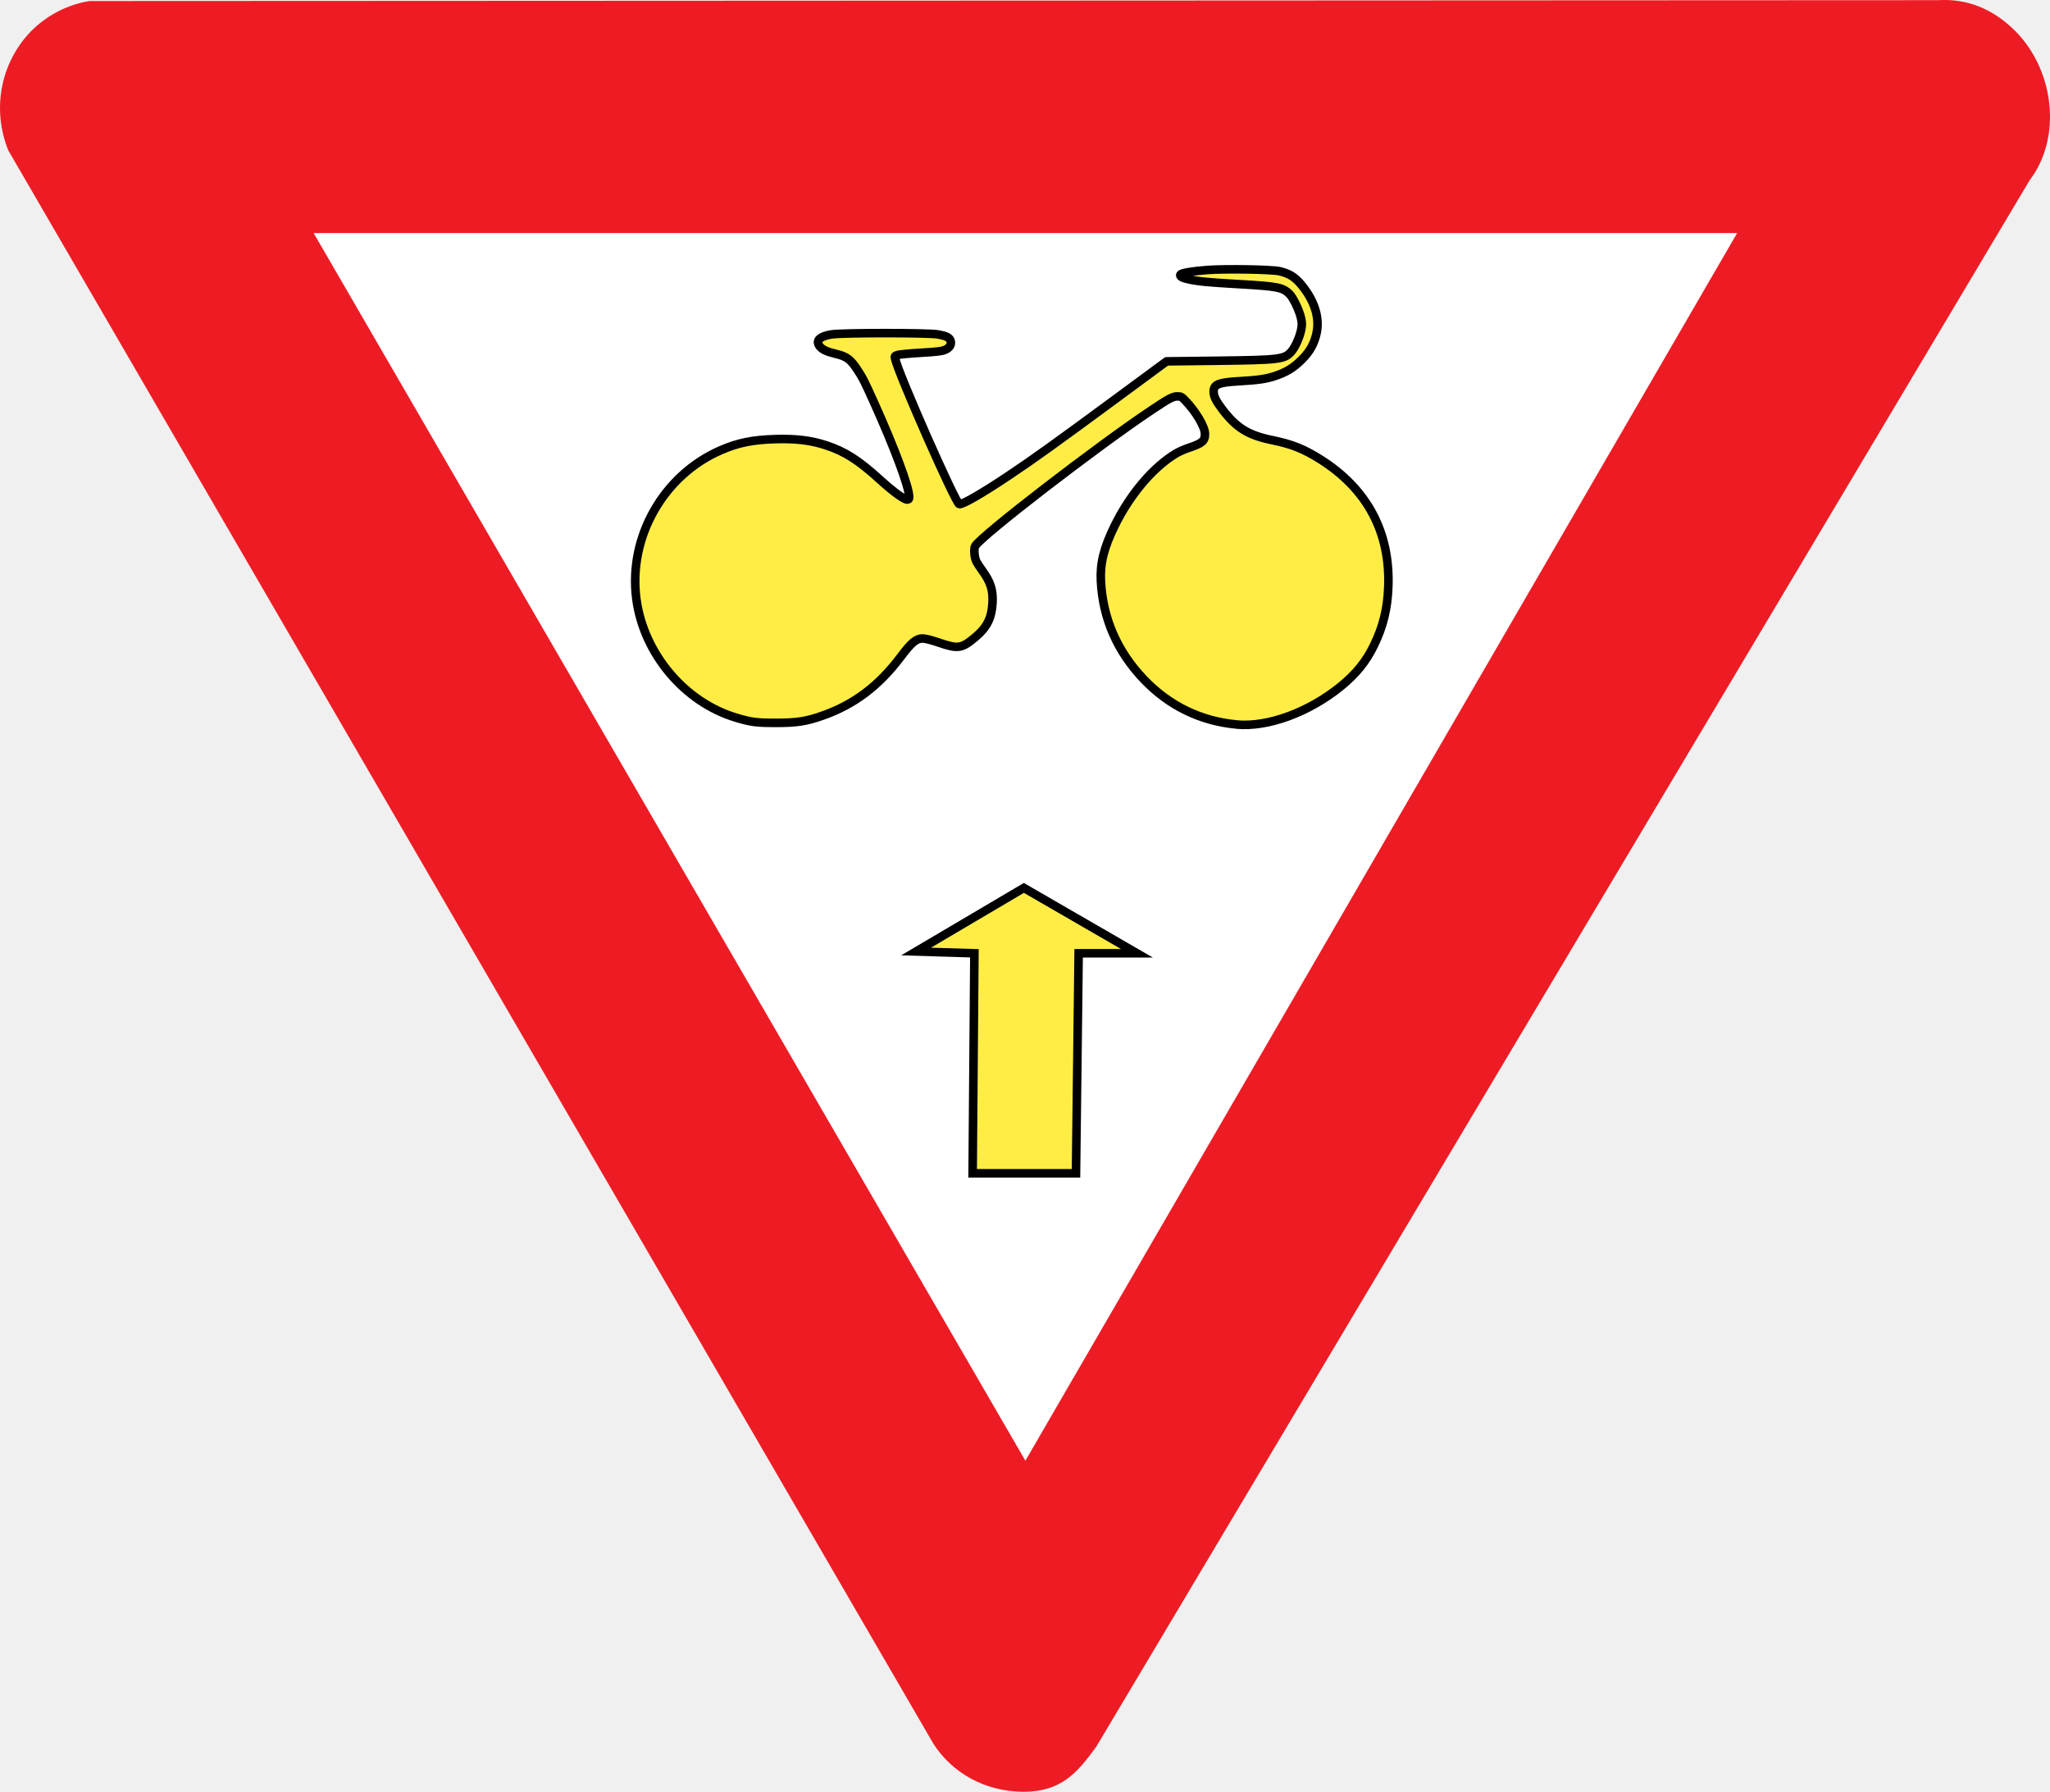
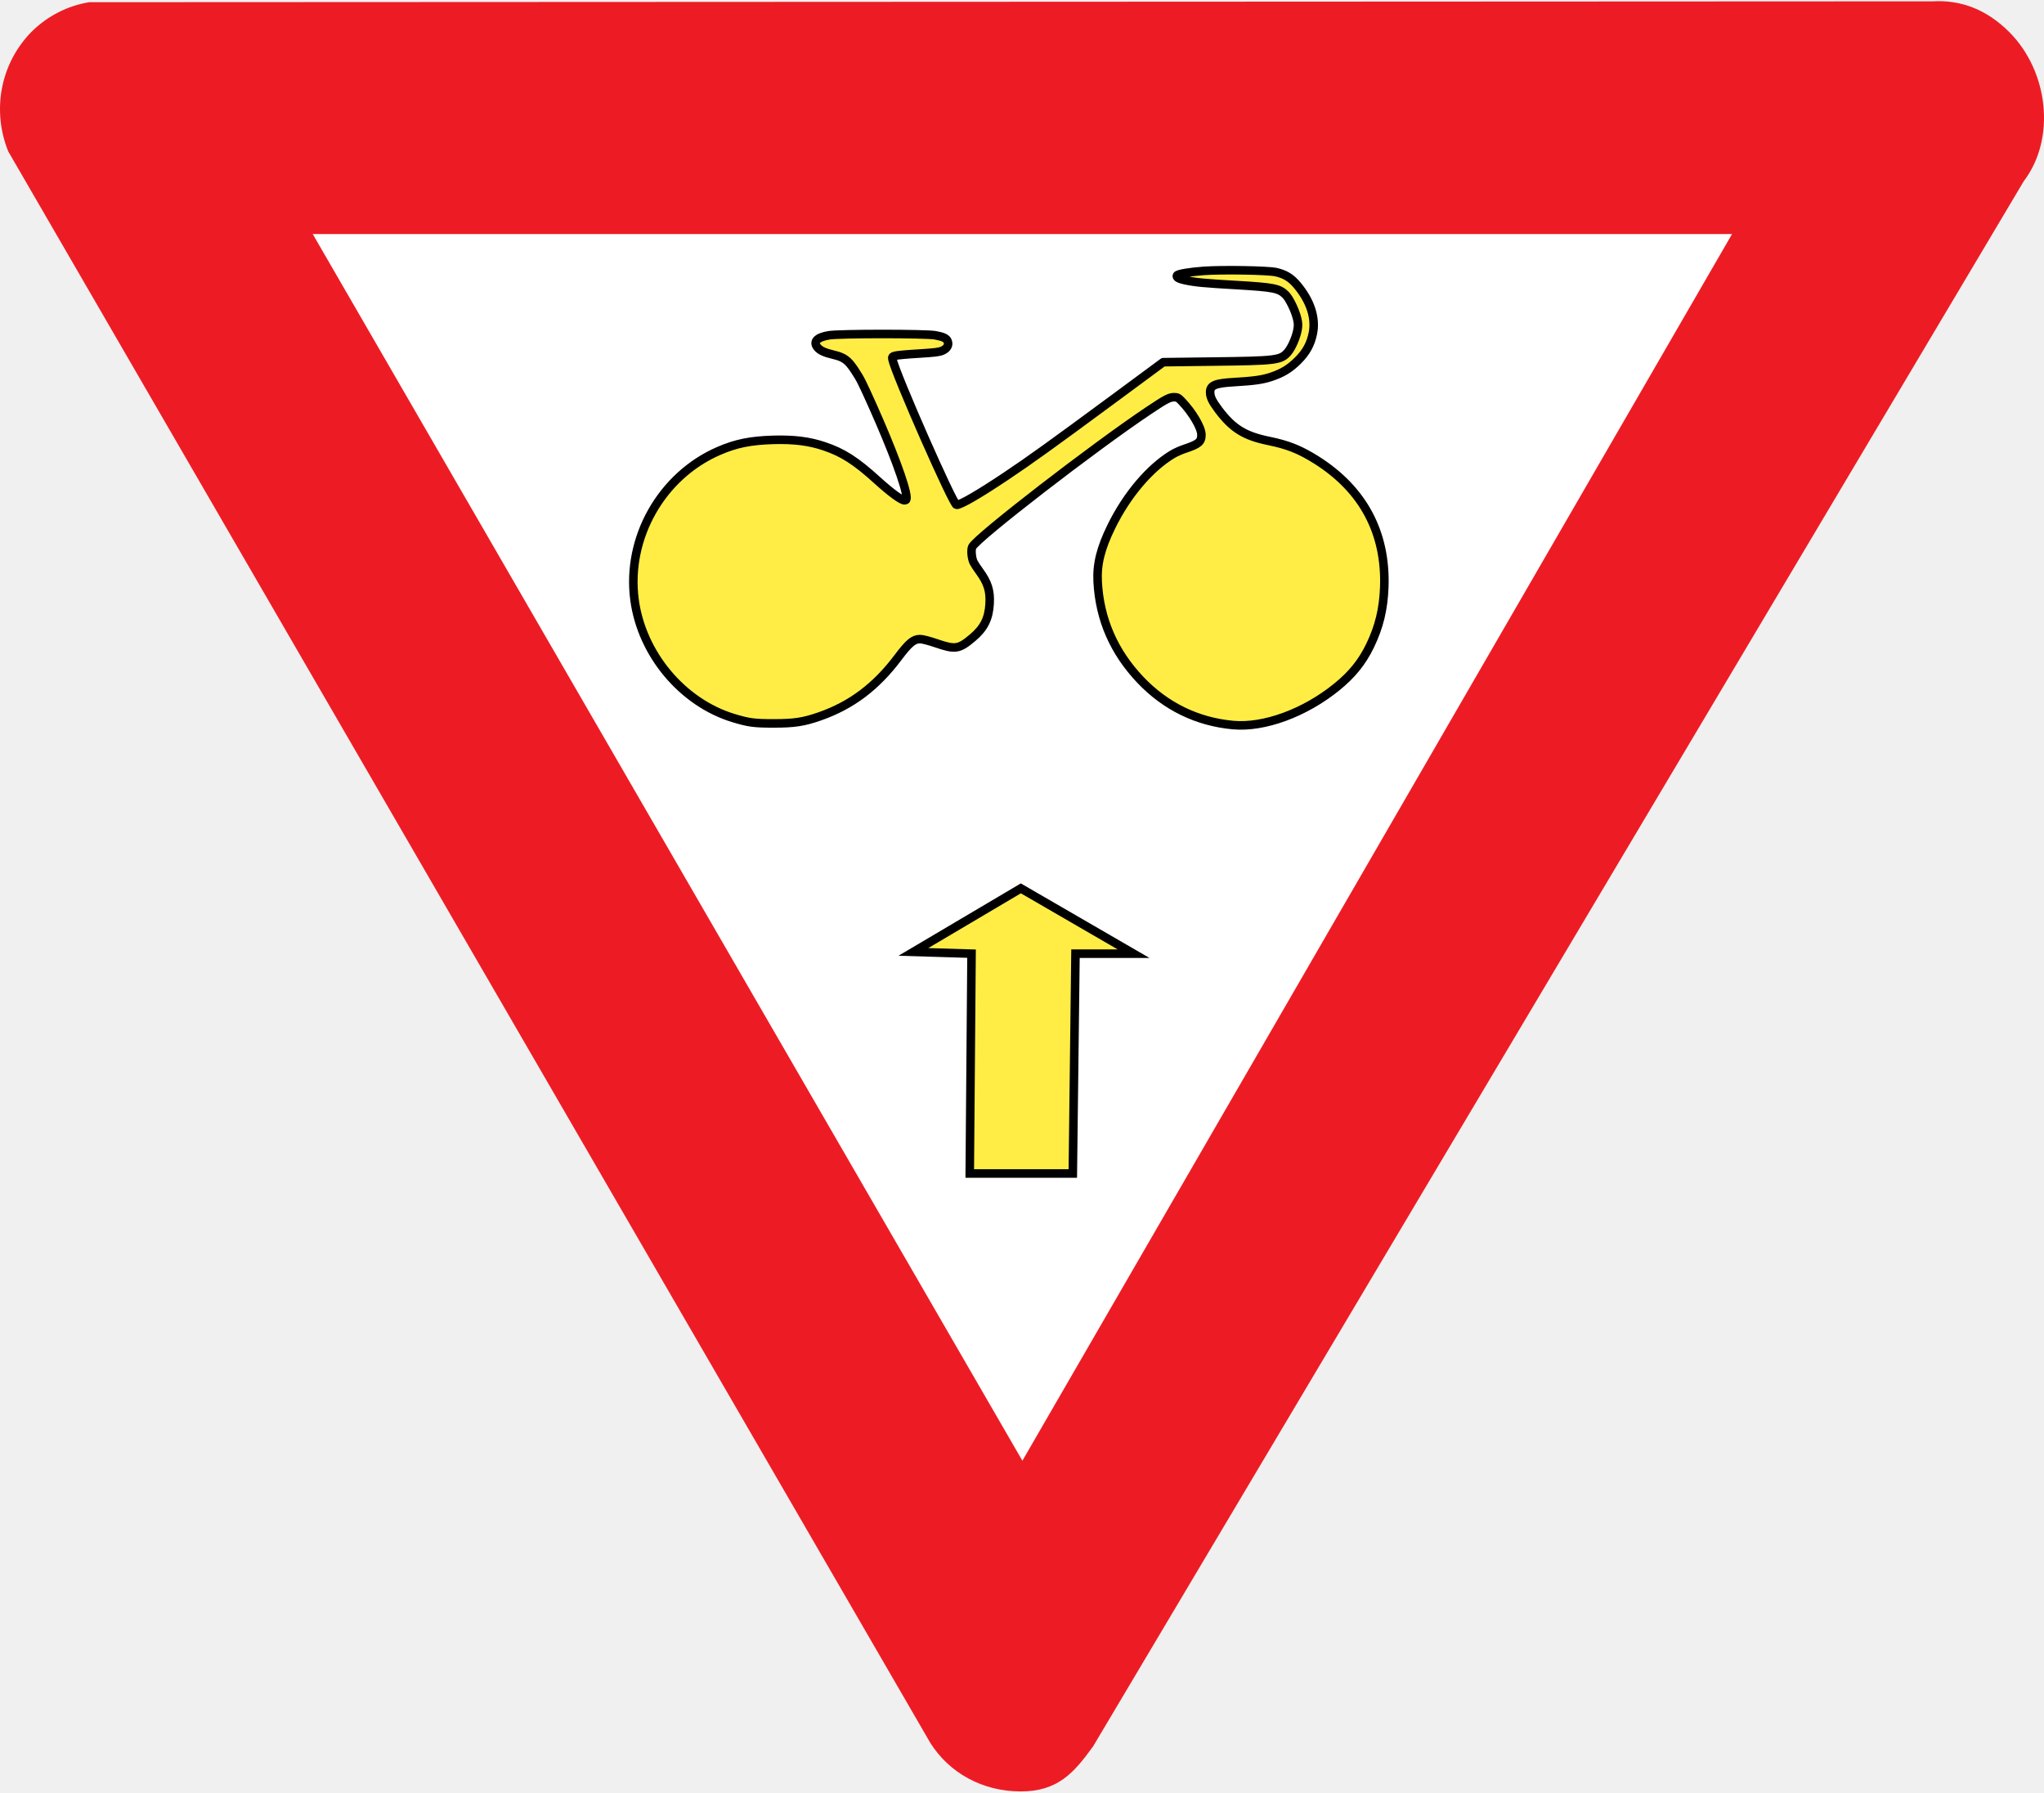
- <svg xmlns="http://www.w3.org/2000/svg" id="svg2816" version="1.1" width="95.816" height="83.73" xml:space="preserve">
-   <defs id="defs2820">
-     <clipPath clipPathUnits="userSpaceOnUse" id="clipPath2844">
-       <path d="m 2562,672.668 3,0 0,-108 -3,0 0,108 z" id="path2846" />
-     </clipPath>
-     <clipPath clipPathUnits="userSpaceOnUse" id="clipPath2854">
-       <path d="m 731,6133.67 780,0 0,-679 -780,0 0,679 z" id="path2856" />
-     </clipPath>
-     <clipPath clipPathUnits="userSpaceOnUse" id="clipPath2892">
-       <path d="m 731,4841.67 780,0 0,-680 -780,0 0,680 z" id="path2894" />
-     </clipPath>
-     <clipPath clipPathUnits="userSpaceOnUse" id="clipPath3090">
-       <path d="m 731,2387.67 779,0 0,-684 -779,0" id="path3092" />
-     </clipPath>
-   </defs>
-   <g id="g2826" transform="matrix(1.25,0,0,-1.25,346.8791,480.9782)">
-     <g id="g2840" transform="matrix(0.09762902,0,0,0.09762902,-202.7573,115.5408)">
-       <g clip-path="url(#clipPath2844)" id="g2842">
-         <g transform="scale(8.33333,8.33333)" id="g2848" />
-       </g>
-     </g>
-     <g id="g4226">
-       <path style="fill:#ed1c24" d="m -242.617,319.616 c 0.704,-1.117 1.951,-1.818 3.39,-1.818 1.375,0 1.984,0.67 2.719,1.69 l 34.898,58.558 c 1.216,1.594 0.926,4.114 -0.544,5.582 -0.832,0.829 -1.792,1.212 -2.879,1.148 l -69.122,-0.032 c -0.799,-0.127 -1.567,-0.51 -2.175,-1.116 -1.183,-1.212 -1.471,-2.966 -0.864,-4.466 l 34.578,-59.546 z" id="path3115" />
-       <path style="fill:none;stroke:#ed1c24;stroke-width:0;stroke-miterlimit:3.863" stroke-miterlimit="3.863" d="m -242.617,319.616 c 0.704,-1.117 1.951,-1.818 3.39,-1.818 1.375,0 1.984,0.67 2.719,1.69 l 34.898,58.558 c 1.216,1.594 0.926,4.114 -0.544,5.582 -0.832,0.83 -1.792,1.212 -2.879,1.148 l -69.122,-0.032 c -0.799,-0.127 -1.567,-0.51 -2.175,-1.116 -1.183,-1.212 -1.471,-2.966 -0.864,-4.466 l 34.578,-59.546 z" id="path3117" />
-       <polygon style="fill:#ffffff;fill-rule:evenodd" transform="matrix(0.8,0,0,-0.8,-277.5032,384.7821)" clip-rule="evenodd" points="81.192,10.892 14.66,10.892 47.926,68.261 " id="polygon3119" />
-       <polygon style="fill:none;stroke:#ed1c24;stroke-width:0;stroke-miterlimit:3.863" transform="matrix(0.8,0,0,-0.8,-277.5032,384.7821)" stroke-miterlimit="3.863" points="81.192,10.892 14.66,10.892 47.926,68.261 " id="polygon3121" />
-       <path id="path4186" d="m -231.264,357.698 c -1.344,0.123 -2.521,0.695 -3.466,1.683 -0.998,1.044 -1.537,2.276 -1.609,3.68 -0.034,0.66 0.112,1.247 0.514,2.064 0.579,1.179 1.438,2.191 2.294,2.705 0.107,0.064 0.315,0.156 0.462,0.205 0.522,0.172 0.626,0.262 0.621,0.533 -0.006,0.266 -0.337,0.824 -0.74,1.244 -0.129,0.135 -0.162,0.152 -0.289,0.152 -0.17,0 -0.316,-0.077 -0.958,-0.506 -2.041,-1.362 -6.413,-4.732 -6.606,-5.092 -0.056,-0.105 -0.029,-0.43 0.049,-0.583 0.032,-0.062 0.128,-0.209 0.214,-0.327 0.318,-0.435 0.413,-0.738 0.386,-1.222 -0.032,-0.556 -0.207,-0.906 -0.634,-1.265 -0.519,-0.437 -0.649,-0.457 -1.375,-0.209 -0.273,0.093 -0.509,0.153 -0.599,0.153 -0.245,0 -0.415,-0.142 -0.831,-0.694 -0.823,-1.091 -1.747,-1.784 -2.929,-2.196 -0.609,-0.212 -0.951,-0.265 -1.73,-0.265 -0.733,1.3e-4 -0.931,0.026 -1.499,0.197 -1.925,0.579 -3.452,2.401 -3.72,4.437 -0.304,2.31 1.013,4.629 3.157,5.559 0.649,0.282 1.198,0.392 2.062,0.416 0.767,0.021 1.329,-0.05 1.89,-0.237 0.702,-0.235 1.193,-0.548 1.991,-1.272 0.524,-0.475 0.928,-0.768 1.037,-0.752 0.057,0.008 0.068,0.03 0.062,0.131 -0.022,0.39 -0.545,1.79 -1.274,3.413 -0.397,0.883 -0.455,0.998 -0.674,1.33 -0.243,0.368 -0.396,0.48 -0.778,0.57 -0.35,0.082 -0.52,0.161 -0.618,0.286 -0.164,0.209 -0.006,0.371 0.435,0.444 0.393,0.065 3.633,0.066 3.99,3.1e-4 0.304,-0.055 0.422,-0.113 0.465,-0.227 0.053,-0.14 -0.021,-0.27 -0.197,-0.348 -0.122,-0.054 -0.286,-0.074 -0.894,-0.11 -0.41,-0.024 -0.802,-0.06 -0.872,-0.081 -0.117,-0.034 -0.126,-0.045 -0.109,-0.132 0.106,-0.532 2.276,-5.449 2.404,-5.449 0.153,0 0.833,0.393 1.842,1.066 0.916,0.611 1.725,1.191 4.071,2.92 l 1.837,1.354 1.849,0.022 c 2.385,0.029 2.558,0.05 2.816,0.343 0.151,0.171 0.325,0.57 0.374,0.855 0.028,0.164 0.024,0.244 -0.021,0.428 -0.073,0.296 -0.288,0.735 -0.425,0.871 -0.25,0.247 -0.442,0.285 -1.86,0.366 -1.212,0.07 -1.532,0.1 -1.921,0.184 -0.231,0.049 -0.334,0.111 -0.294,0.175 0.037,0.059 0.462,0.132 1.004,0.171 0.698,0.051 2.41,0.022 2.705,-0.046 0.342,-0.079 0.558,-0.209 0.783,-0.473 0.509,-0.598 0.723,-1.247 0.6,-1.829 -0.084,-0.401 -0.251,-0.701 -0.562,-1.009 -0.306,-0.303 -0.572,-0.465 -0.998,-0.607 -0.332,-0.111 -0.625,-0.153 -1.386,-0.197 -0.721,-0.042 -0.907,-0.12 -0.905,-0.381 8e-4,-0.181 0.081,-0.347 0.321,-0.664 0.527,-0.696 0.975,-0.973 1.875,-1.156 0.725,-0.148 1.171,-0.325 1.785,-0.711 1.755,-1.102 2.625,-2.728 2.55,-4.767 -0.03,-0.819 -0.191,-1.479 -0.533,-2.185 -0.296,-0.611 -0.677,-1.082 -1.25,-1.546 -1.201,-0.972 -2.724,-1.529 -3.889,-1.422 z" style="fill:#ffed45;fill-opacity:1;fill-rule:evenodd;stroke:#000000;stroke-width:0.32;stroke-linecap:round;stroke-linejoin:round;stroke-miterlimit:4;stroke-opacity:1;stroke-dasharray:none;stroke-dashoffset:0" />
-       <path id="path4222" d="m -241.069,349.144 -2.18,0.066 4.03,2.378 4.228,-2.444 -2.18,4e-5 -0.099,-8.225 -3.865,10e-6 0.066,8.225 1e-5,0 -5e-5,0 z" style="fill:#ffed45;fill-opacity:1;stroke:#000000;stroke-width:0.32;stroke-linecap:butt;stroke-linejoin:miter;stroke-miterlimit:4;stroke-opacity:1;stroke-dasharray:none" />
-     </g>
+ <svg xmlns="http://www.w3.org/2000/svg" width="374px" height="328px" viewBox="0 0 374 328" version="1.1">
+   <g id="surface1">
+     <path style=" stroke:none;fill-rule:nonzero;fill:rgb(92.941%,10.98%,14.118%);fill-opacity:1;" d="M 170.219 318.898 C 173.652 324.359 179.734 327.785 186.758 327.785 C 193.465 327.785 196.438 324.504 200.023 319.52 L 370.293 33.16 C 376.23 25.363 374.816 13.035 367.641 5.863 C 363.582 1.809 358.898 -0.062 353.594 0.246 L 16.336 0.402 C 12.438 1.027 8.688 2.898 5.723 5.863 C -0.051 11.789 -1.457 20.367 1.508 27.703 Z M 170.219 318.898 " />
+     <path style=" stroke:none;fill-rule:evenodd;fill:rgb(100%,100%,100%);fill-opacity:1;" d="M 316.918 42.828 L 57.223 42.828 L 187.07 267.273 Z M 316.918 42.828 " />
+     <path style="fill-rule:evenodd;fill:rgb(100%,92.941%,27.059%);fill-opacity:1;stroke-width:0.32;stroke-linecap:round;stroke-linejoin:round;stroke:rgb(0%,0%,0%);stroke-opacity:1;stroke-miterlimit:4;" d="M -231.263 357.698 C -232.607 357.822 -233.785 358.393 -234.73 359.382 C -235.728 360.426 -236.266 361.658 -236.339 363.062 C -236.373 363.721 -236.226 364.308 -235.825 365.126 C -235.246 366.305 -234.387 367.317 -233.53 367.831 C -233.423 367.895 -233.215 367.988 -233.068 368.036 C -232.547 368.208 -232.443 368.298 -232.448 368.569 C -232.454 368.835 -232.785 369.393 -233.187 369.814 C -233.316 369.948 -233.35 369.965 -233.476 369.965 C -233.647 369.965 -233.793 369.888 -234.435 369.459 C -236.475 368.098 -240.848 364.728 -241.04 364.368 C -241.096 364.264 -241.068 363.938 -240.991 363.785 C -240.96 363.723 -240.864 363.576 -240.776 363.458 C -240.458 363.023 -240.363 362.72 -240.391 362.236 C -240.423 361.68 -240.599 361.329 -241.024 360.97 C -241.543 360.533 -241.674 360.513 -242.4 360.761 C -242.673 360.854 -242.908 360.914 -243 360.914 C -243.245 360.914 -243.414 360.772 -243.831 360.22 C -244.653 359.129 -245.577 358.437 -246.759 358.024 C -247.368 357.812 -247.711 357.76 -248.489 357.76 C -249.223 357.76 -249.42 357.786 -249.989 357.957 C -251.914 358.537 -253.441 360.359 -253.709 362.394 C -254.013 364.704 -252.696 367.023 -250.552 367.953 C -249.903 368.234 -249.354 368.345 -248.489 368.369 C -247.723 368.389 -247.16 368.319 -246.6 368.131 C -245.897 367.897 -245.407 367.583 -244.608 366.859 C -244.084 366.385 -243.68 366.091 -243.571 366.107 C -243.514 366.115 -243.503 366.138 -243.509 366.238 C -243.532 366.629 -244.054 368.029 -244.782 369.651 C -245.179 370.534 -245.237 370.65 -245.457 370.981 C -245.7 371.349 -245.853 371.461 -246.235 371.55 C -246.585 371.633 -246.754 371.711 -246.854 371.837 C -247.017 372.045 -246.859 372.208 -246.418 372.281 C -246.026 372.347 -242.786 372.347 -242.429 372.282 C -242.124 372.227 -242.006 372.169 -241.963 372.055 C -241.91 371.915 -241.984 371.785 -242.161 371.707 C -242.282 371.653 -242.446 371.633 -243.055 371.596 C -243.464 371.573 -243.857 371.537 -243.927 371.517 C -244.044 371.482 -244.052 371.472 -244.035 371.385 C -243.929 370.853 -241.759 365.936 -241.631 365.936 C -241.478 365.936 -240.798 366.329 -239.789 367.002 C -238.872 367.613 -238.064 368.194 -235.718 369.921 L -233.881 371.275 L -232.031 371.298 C -229.646 371.326 -229.474 371.348 -229.216 371.641 C -229.065 371.811 -228.891 372.211 -228.842 372.496 C -228.814 372.66 -228.818 372.74 -228.863 372.923 C -228.936 373.219 -229.151 373.658 -229.288 373.794 C -229.539 374.041 -229.73 374.078 -231.147 374.161 C -232.36 374.231 -232.679 374.261 -233.07 374.344 C -233.3 374.394 -233.403 374.454 -233.363 374.52 C -233.327 374.579 -232.902 374.651 -232.359 374.691 C -231.661 374.741 -229.949 374.712 -229.653 374.645 C -229.312 374.567 -229.095 374.436 -228.871 374.173 C -228.361 373.575 -228.148 372.926 -228.271 372.343 C -228.355 371.943 -228.521 371.643 -228.832 371.334 C -229.138 371.032 -229.404 370.87 -229.83 370.727 C -230.163 370.617 -230.455 370.576 -231.216 370.53 C -231.937 370.489 -232.123 370.41 -232.121 370.15 C -232.12 369.969 -232.04 369.804 -231.8 369.486 C -231.274 368.79 -230.826 368.514 -229.926 368.33 C -229.2 368.182 -228.754 368.004 -228.141 367.619 C -226.386 366.518 -225.516 364.892 -225.591 362.851 C -225.622 362.034 -225.782 361.372 -226.124 360.667 C -226.42 360.055 -226.802 359.584 -227.375 359.121 C -228.576 358.149 -230.099 357.592 -231.263 357.698 Z M -231.263 357.698 " transform="matrix(4.879119,0,0,-4.8903,1353.971,1881.917)" />
+     <path style="fill-rule:nonzero;fill:rgb(100%,92.941%,27.059%);fill-opacity:1;stroke-width:0.32;stroke-linecap:butt;stroke-linejoin:miter;stroke:rgb(0%,0%,0%);stroke-opacity:1;stroke-miterlimit:4;" d="M -241.069 349.144 L -243.25 349.21 L -239.22 351.588 L -234.992 349.144 L -237.171 349.144 L -237.271 340.919 L -241.136 340.919 Z M -241.069 349.144 " transform="matrix(4.879119,0,0,-4.8903,1353.971,1881.917)" />
  </g>
</svg>
